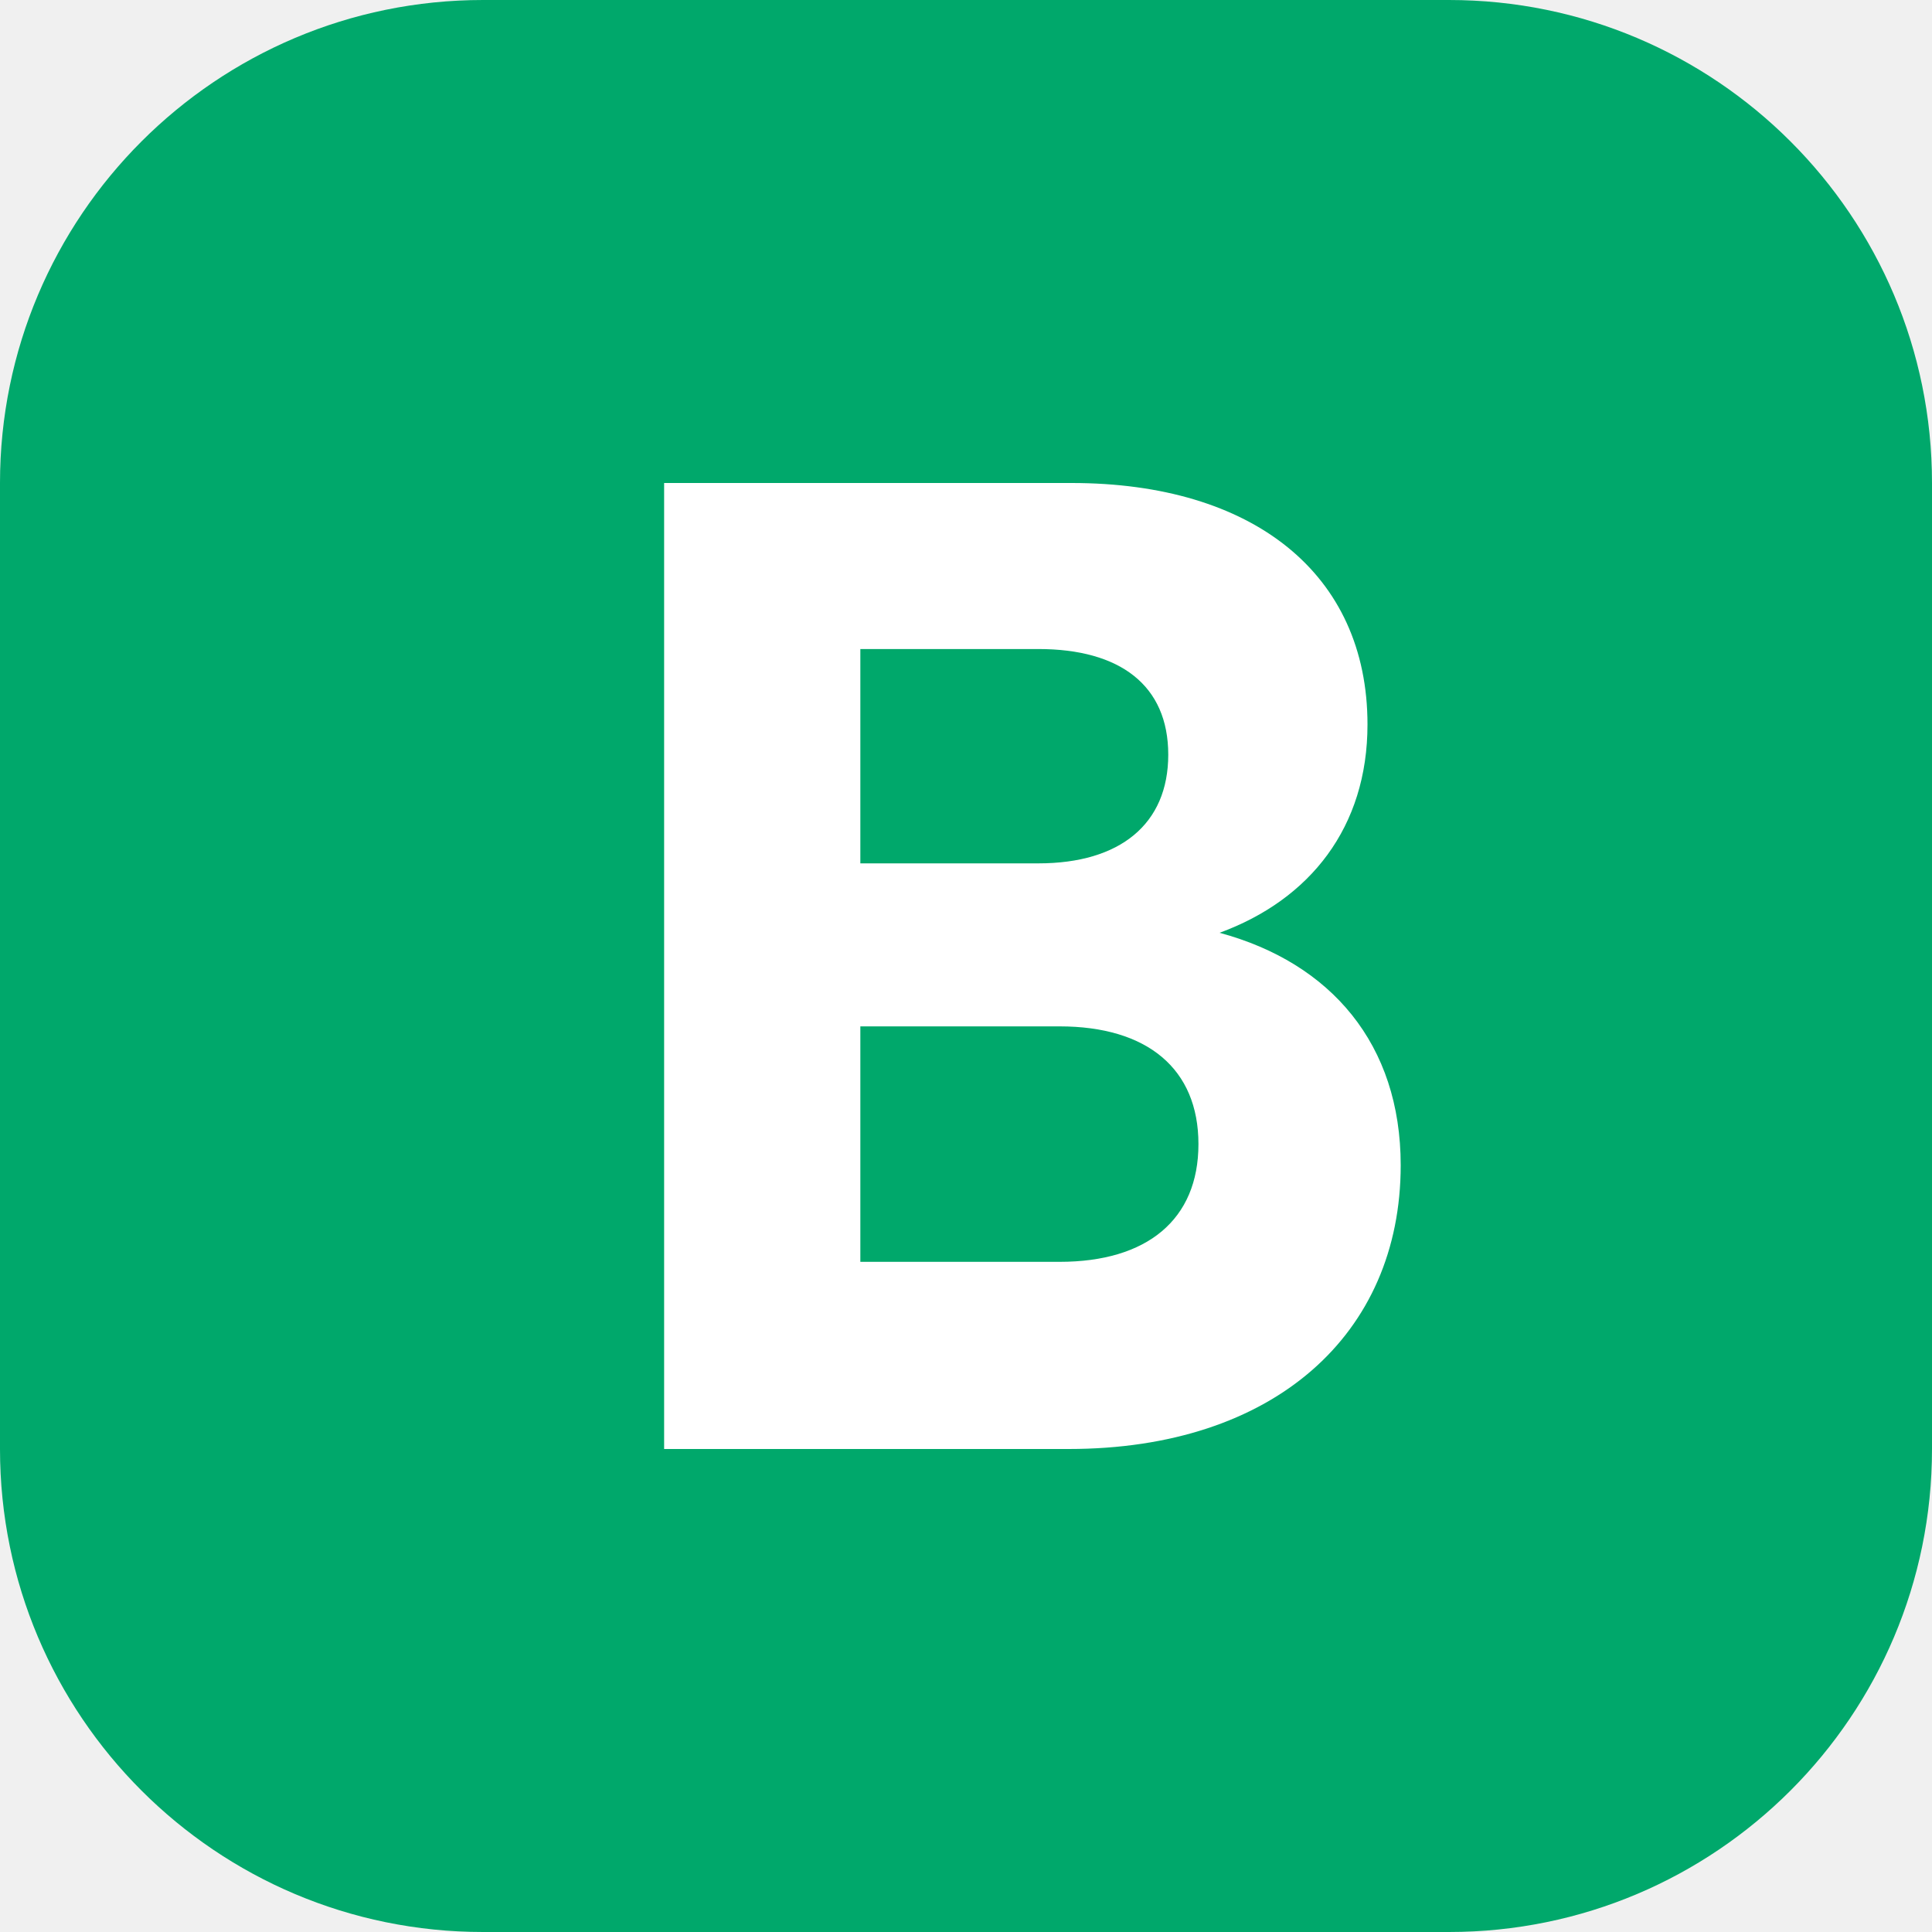
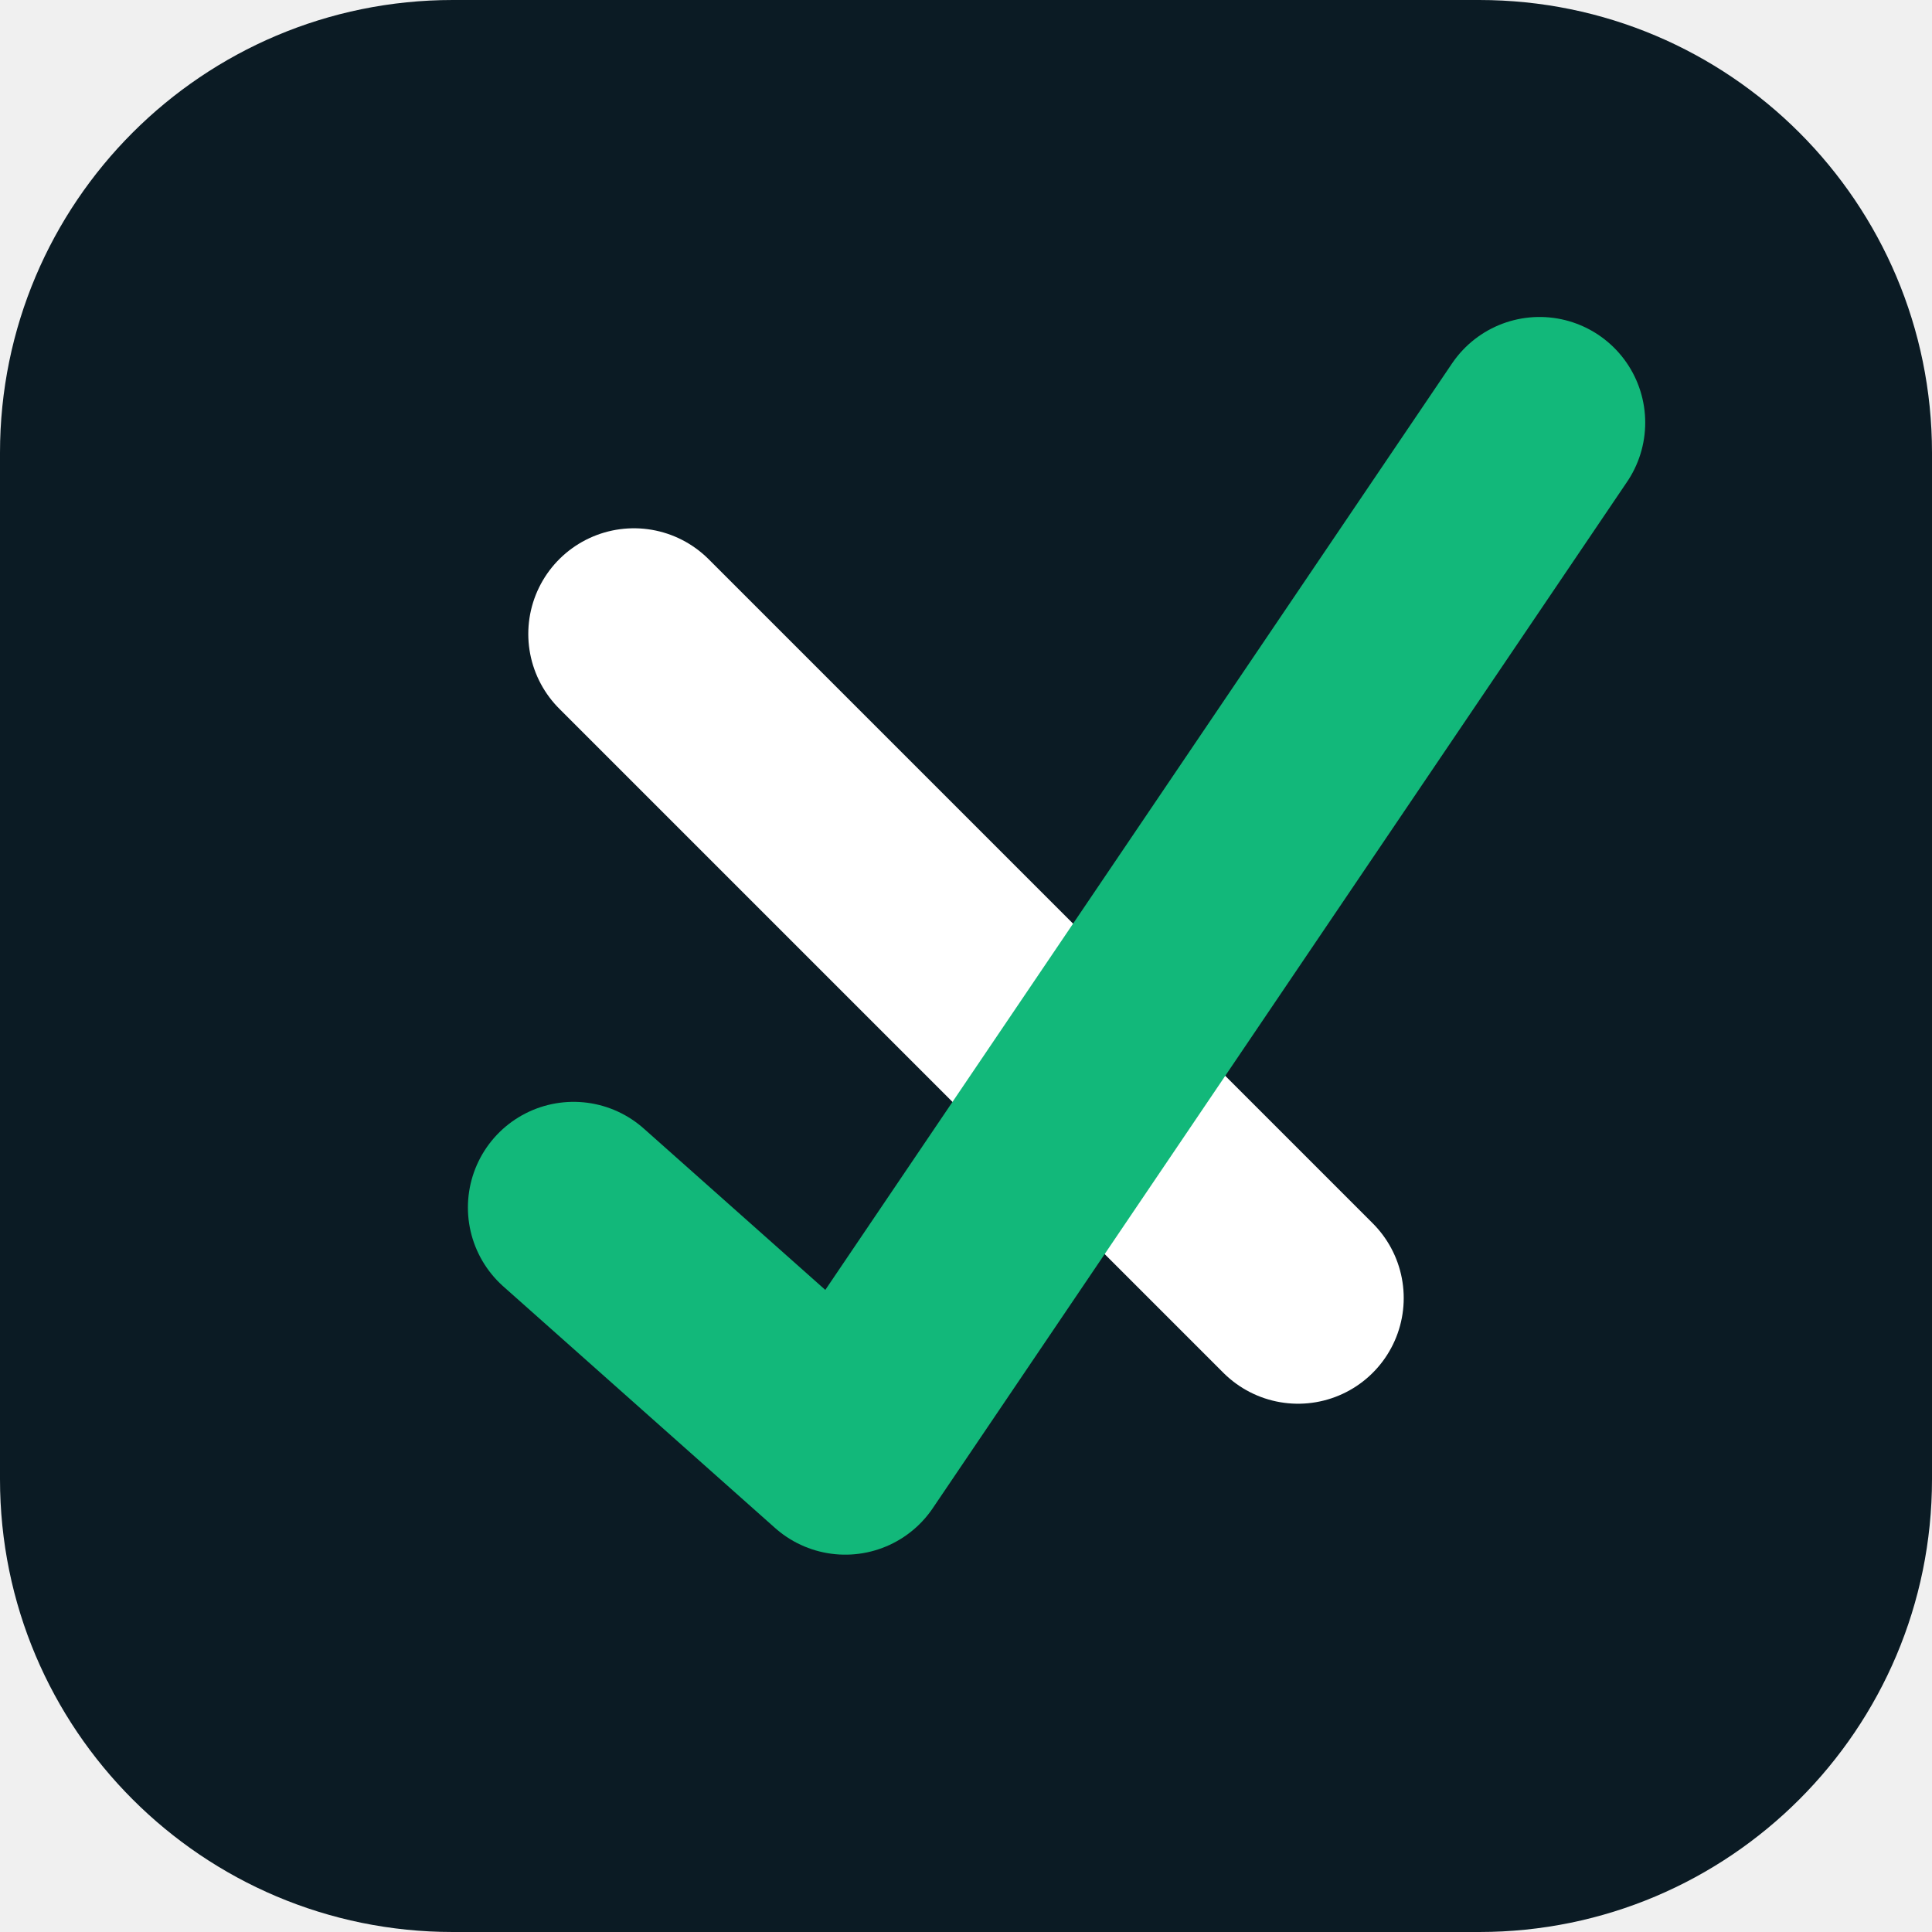
<svg xmlns="http://www.w3.org/2000/svg" viewBox="0 0 64 64" width="64" height="64">
-   <rect width="64" height="64" rx="16" fill="#00A86B" />
-   <path d="M22 16h13.5c6 0 9.8 3 9.8 8 0 3.4-1.9 5.8-4.9 6.9 3.7 1 6 3.7 6 7.7 0 5.6-4.2 9.4-11 9.4H22V16Zm12.4 12.6c2.7 0 4.3-1.3 4.3-3.6s-1.6-3.5-4.3-3.5h-5.9v7.1h5.9Zm.7 13.2c2.9 0 4.6-1.4 4.6-3.9s-1.7-3.9-4.6-3.9h-6.6v7.8h6.6Z" fill="#FFFFFF" />
+   <rect width="64" height="64" rx="15" fill="#0b1b24" />
+   <g fill="none" stroke-linecap="round" stroke-linejoin="round" stroke-width="7">
+     <path d="M21 21 L43 43" stroke="#ffffff" />
+     <path d="M19 40 L28 48 L51 14" stroke="#12b87a" />
+   </g>
</svg>
